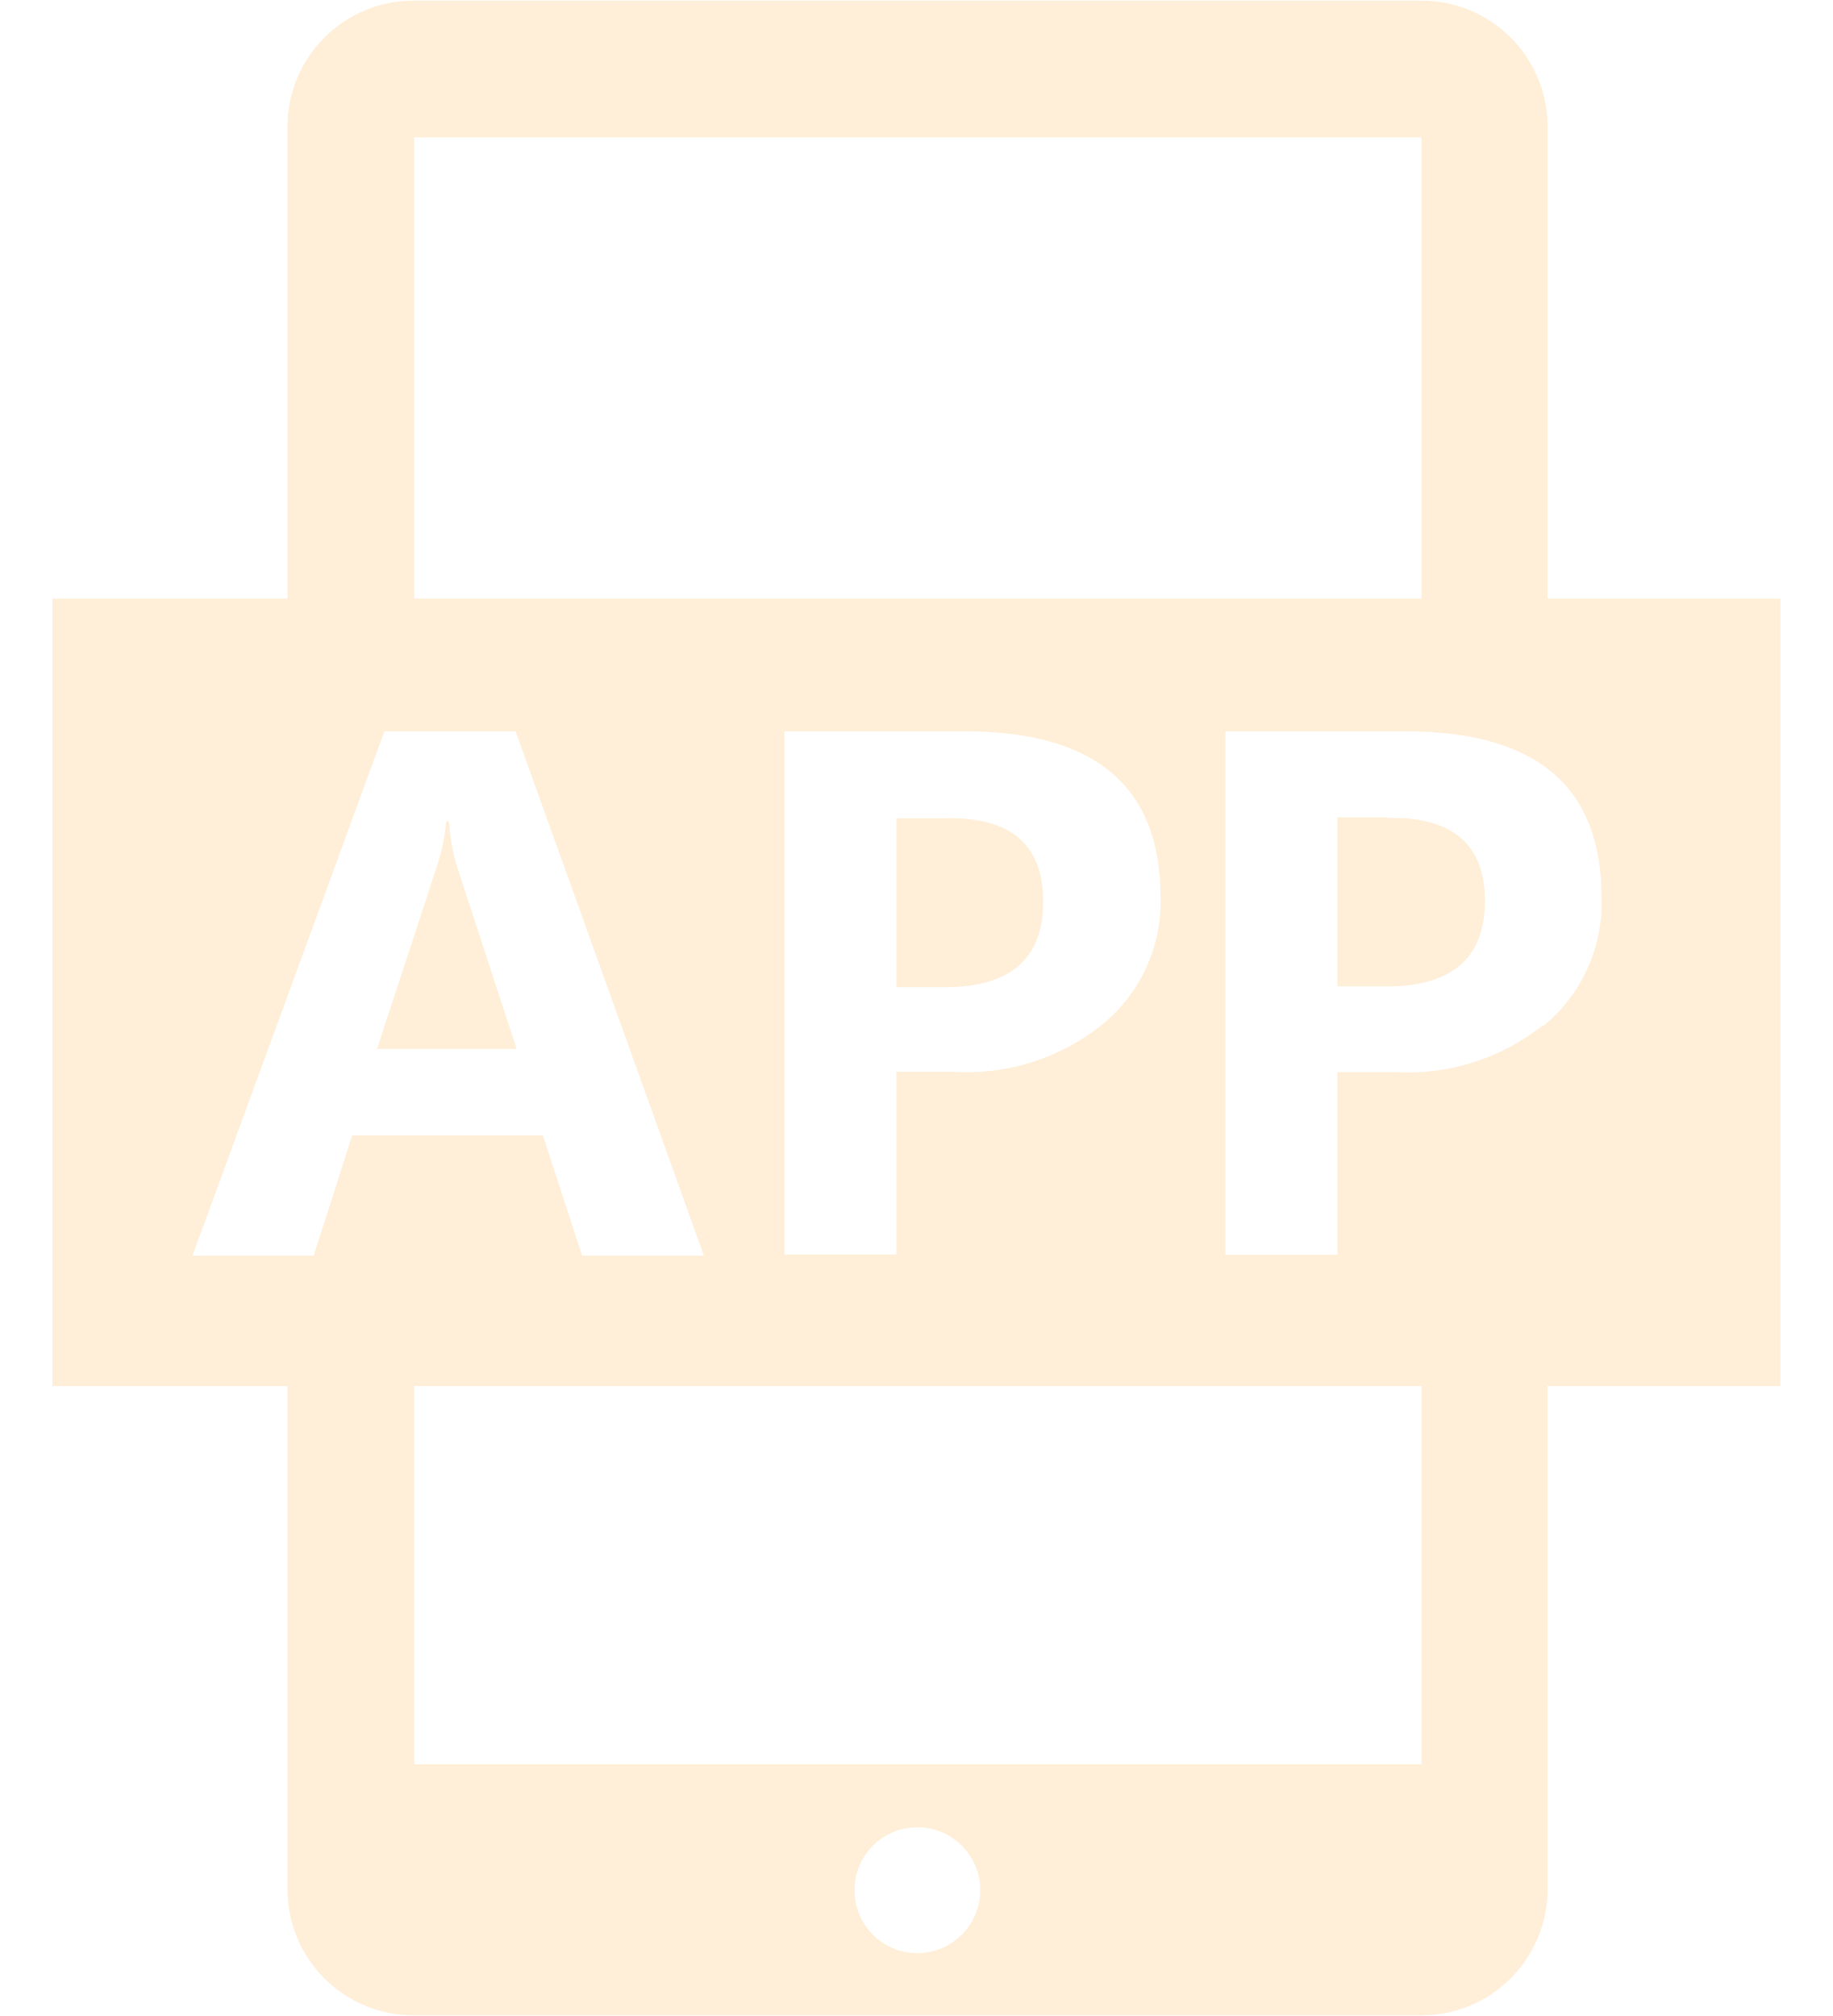
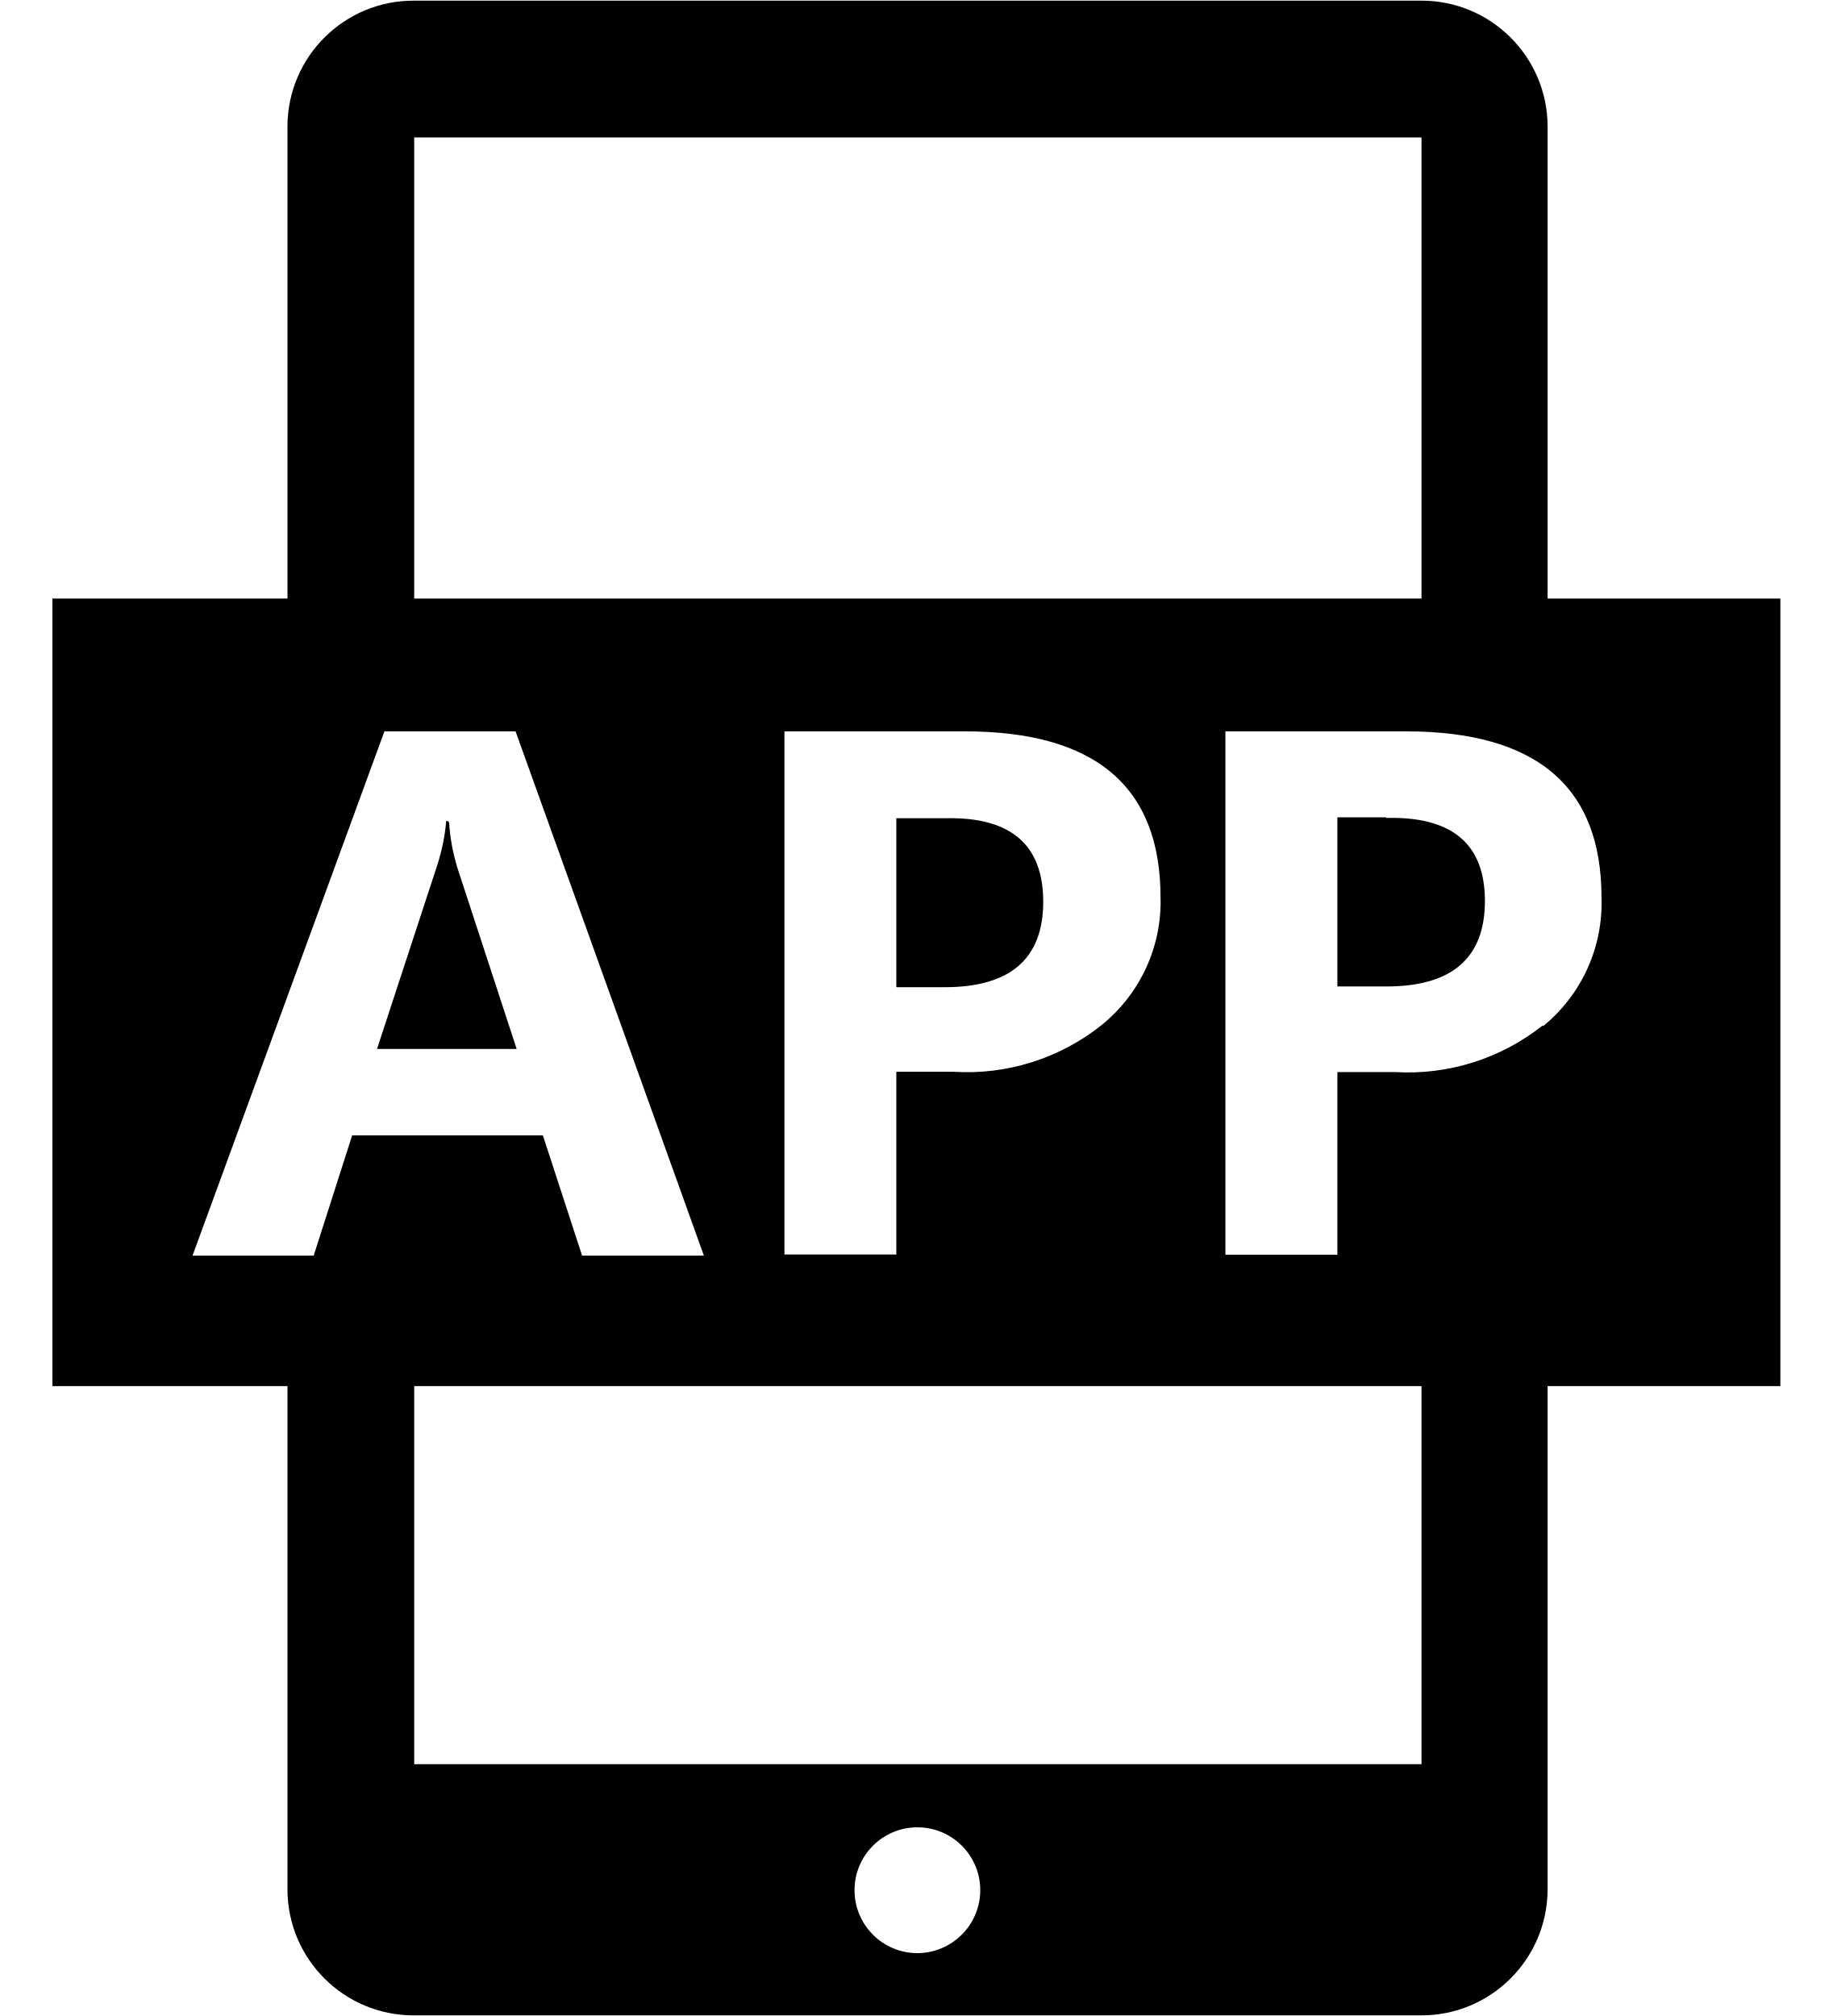
<svg xmlns="http://www.w3.org/2000/svg" width="20px" height="22px" viewBox="0 0 20 22" version="1.1">
  <g id="页面1" stroke="none" stroke-width="1" fill="none" fill-rule="evenodd">
-     <g id="iPhone-XS备份-3" transform="translate(-30, -414)" fill="#FFEFD8" fill-rule="nonzero">
+     <g id="iPhone-XS备份-3" transform="translate(-30, -414)" fill="#000" fill-rule="nonzero">
      <g id="APP下载-64" transform="translate(30, 414)">
        <path d="M9.781,8.926 L9.781,10.773 L10.309,10.773 C11.026,10.773 11.384,10.462 11.384,9.84 C11.384,9.218 11.03,8.914 10.321,8.929 L9.781,8.929 L9.781,8.926 Z M16.888,6.532 L16.888,1.375 L16.888,1.375 C16.884,0.619 16.269,0.007 15.512,0.007 L4.52,0.007 C3.76,0.003 3.141,0.616 3.137,1.375 C3.137,1.375 3.137,1.375 3.137,1.375 L3.137,6.532 L0.572,6.532 L0.572,15.126 L3.137,15.126 L3.137,20.625 L3.137,20.625 C3.141,21.381 3.756,21.993 4.512,21.993 L15.505,21.993 C16.264,21.997 16.883,21.384 16.888,20.625 C16.888,20.625 16.888,20.625 16.888,20.625 L16.888,15.126 L19.428,15.126 L19.428,6.532 L16.888,6.532 L16.888,6.532 Z M15.512,1.5 L15.512,6.532 L4.52,6.532 L4.52,1.5 L15.512,1.5 Z M12.664,9.779 L12.664,9.779 C12.683,10.324 12.444,10.846 12.019,11.188 C11.563,11.551 10.988,11.732 10.407,11.696 L9.781,11.696 L9.781,13.69 L8.56,13.69 L8.56,7.981 L10.529,7.981 C11.952,7.981 12.664,8.584 12.664,9.791 L12.664,9.779 Z M3.843,12.39 L3.423,13.702 L2.101,13.702 L4.195,7.981 L5.626,7.981 L7.681,13.702 L6.352,13.702 L5.924,12.39 L3.843,12.39 L3.843,12.39 Z M10.011,21.314 C9.632,21.314 9.325,21.006 9.325,20.627 C9.325,20.248 9.632,19.941 10.011,19.941 C10.39,19.941 10.697,20.248 10.697,20.627 L10.697,20.627 C10.696,21.006 10.39,21.312 10.011,21.314 L10.011,21.314 Z M15.512,19.252 L4.52,19.252 L4.52,15.126 L15.512,15.126 L15.512,19.249 L15.512,19.252 Z M16.834,11.191 C16.377,11.553 15.803,11.734 15.222,11.699 L14.594,11.699 L14.594,13.692 L13.372,13.692 L13.372,7.981 L15.341,7.981 C16.765,7.981 17.476,8.584 17.476,9.791 L17.476,9.791 C17.496,10.334 17.26,10.855 16.839,11.198 L16.834,11.191 Z M15.124,8.919 L14.594,8.919 L14.594,10.765 L15.129,10.765 C15.845,10.765 16.204,10.454 16.204,9.832 C16.204,9.21 15.845,8.908 15.129,8.926 L15.124,8.919 Z M4.888,8.96 L4.869,8.96 C4.855,9.126 4.821,9.29 4.769,9.449 L4.114,11.447 L5.638,11.447 L4.989,9.463 L4.989,9.463 C4.941,9.304 4.911,9.141 4.901,8.975 L4.888,8.96 Z" id="形状" />
      </g>
    </g>
  </g>
</svg>
